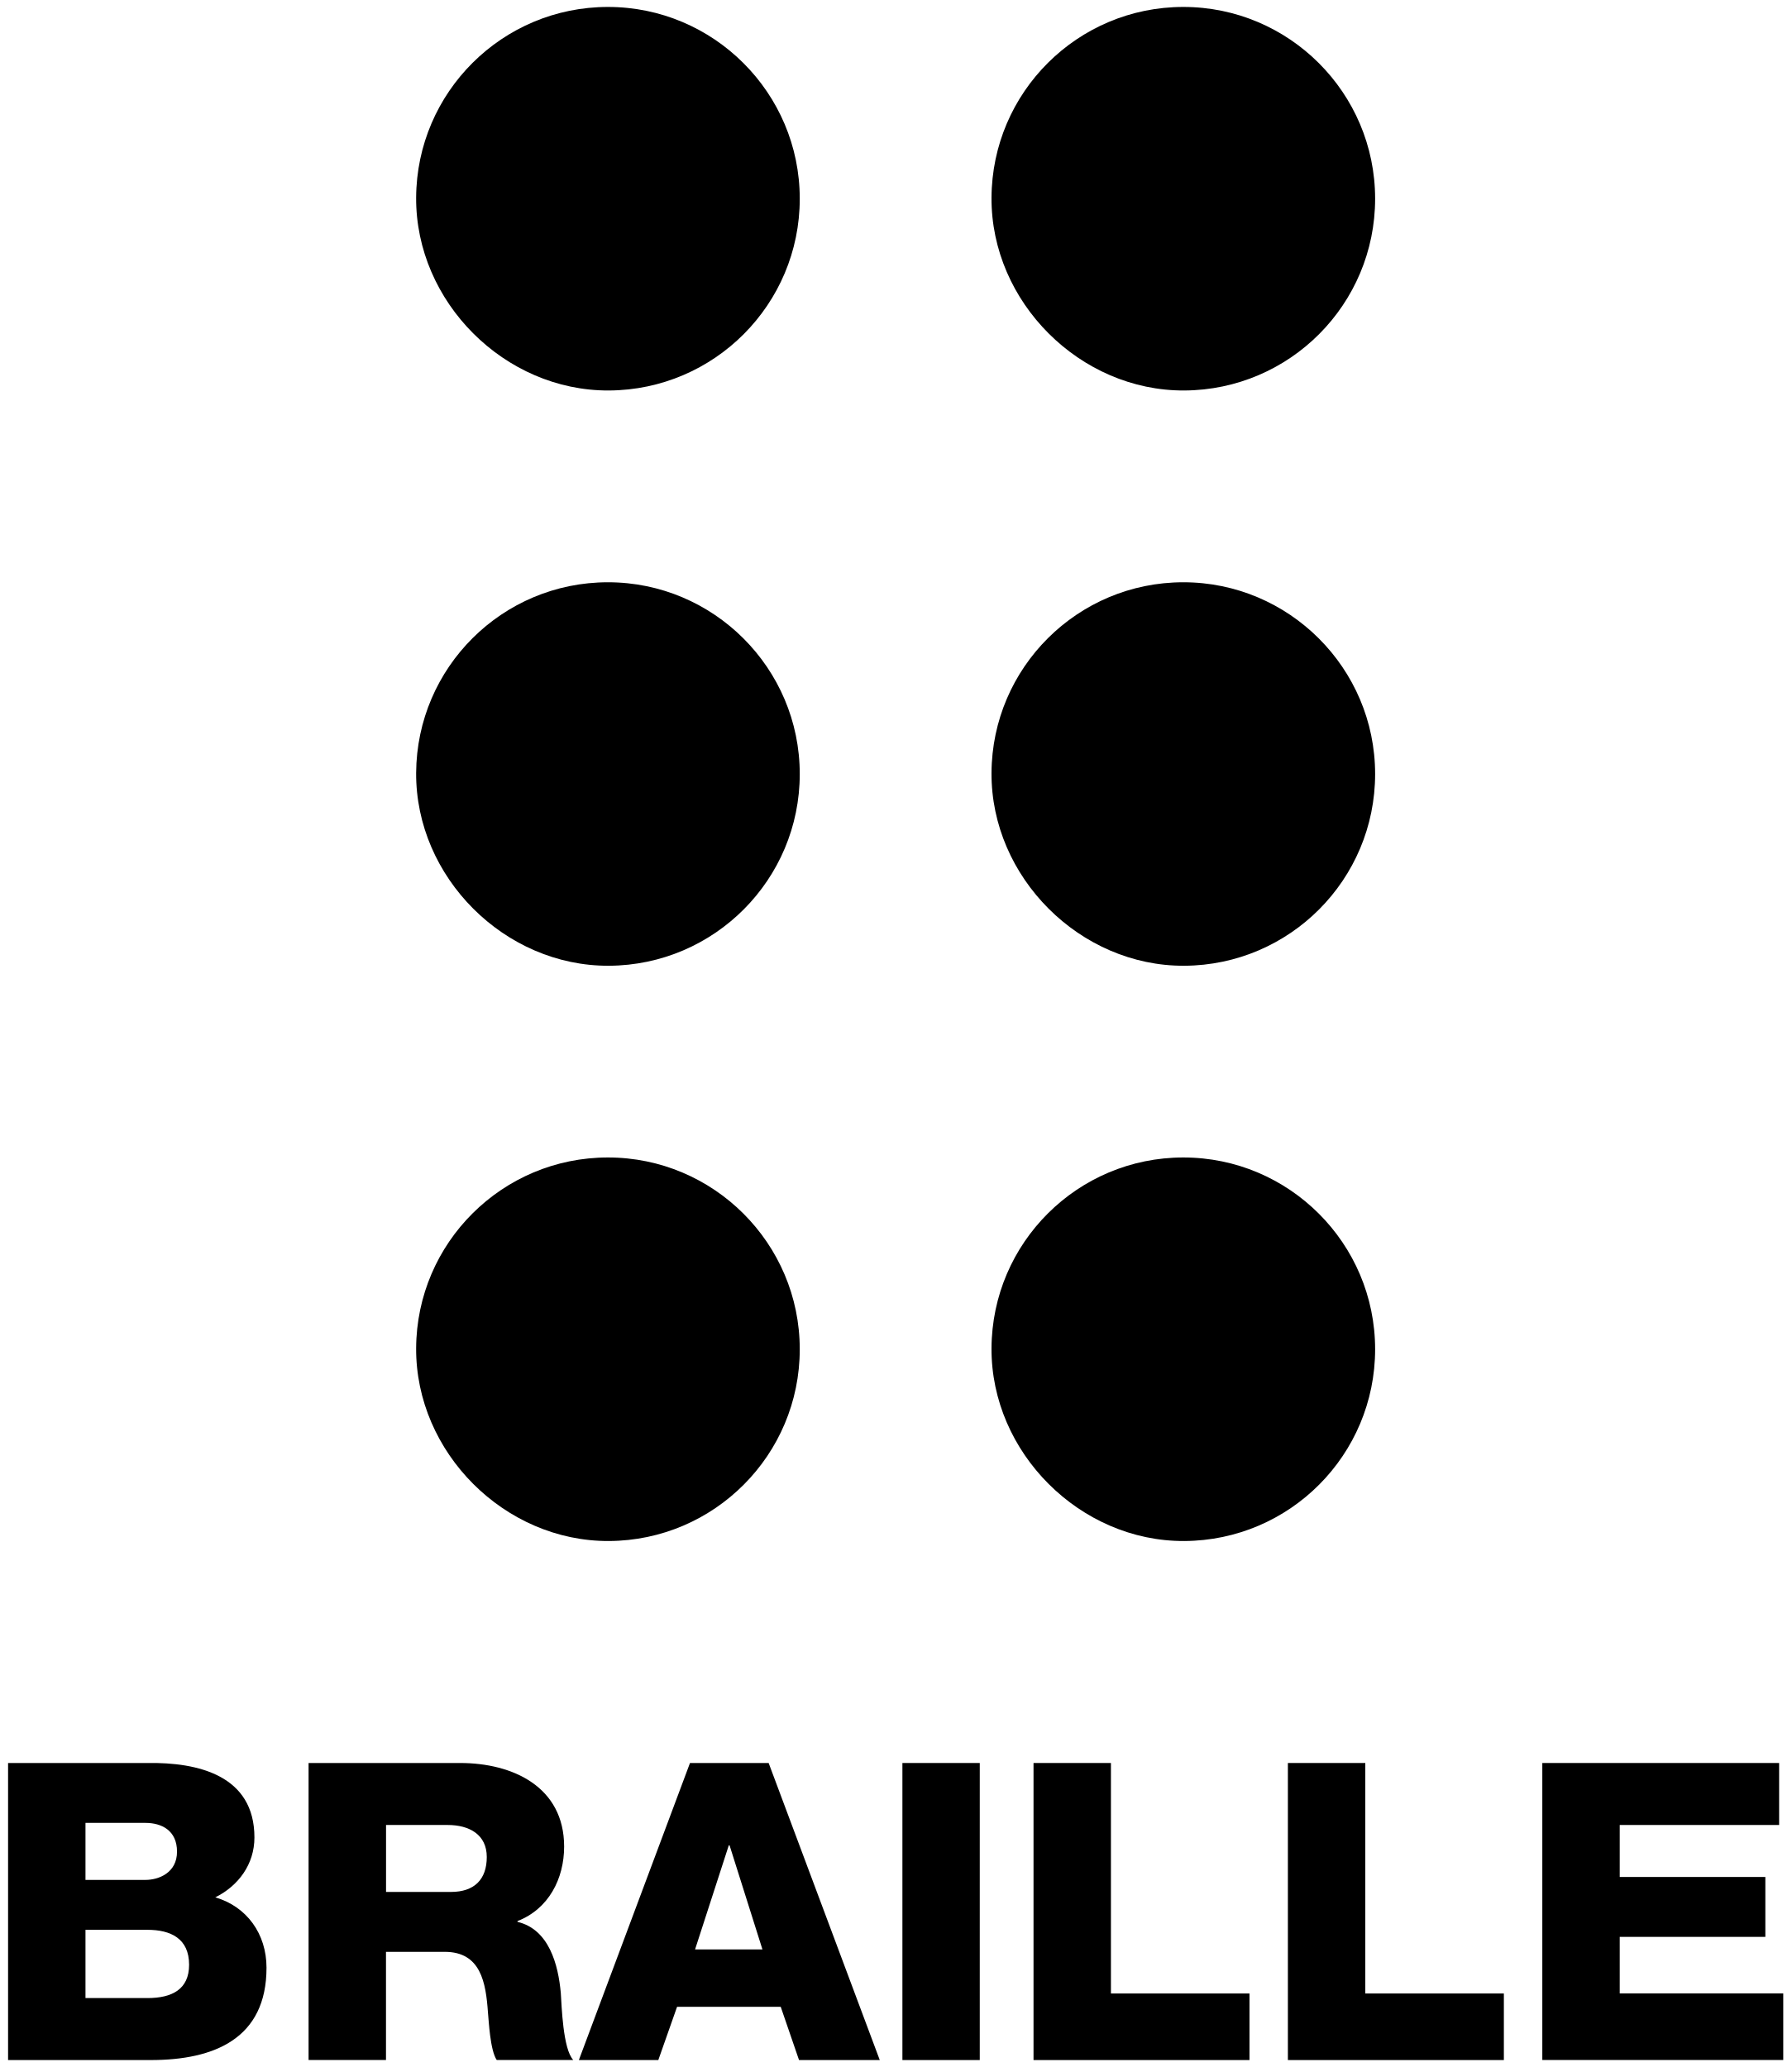
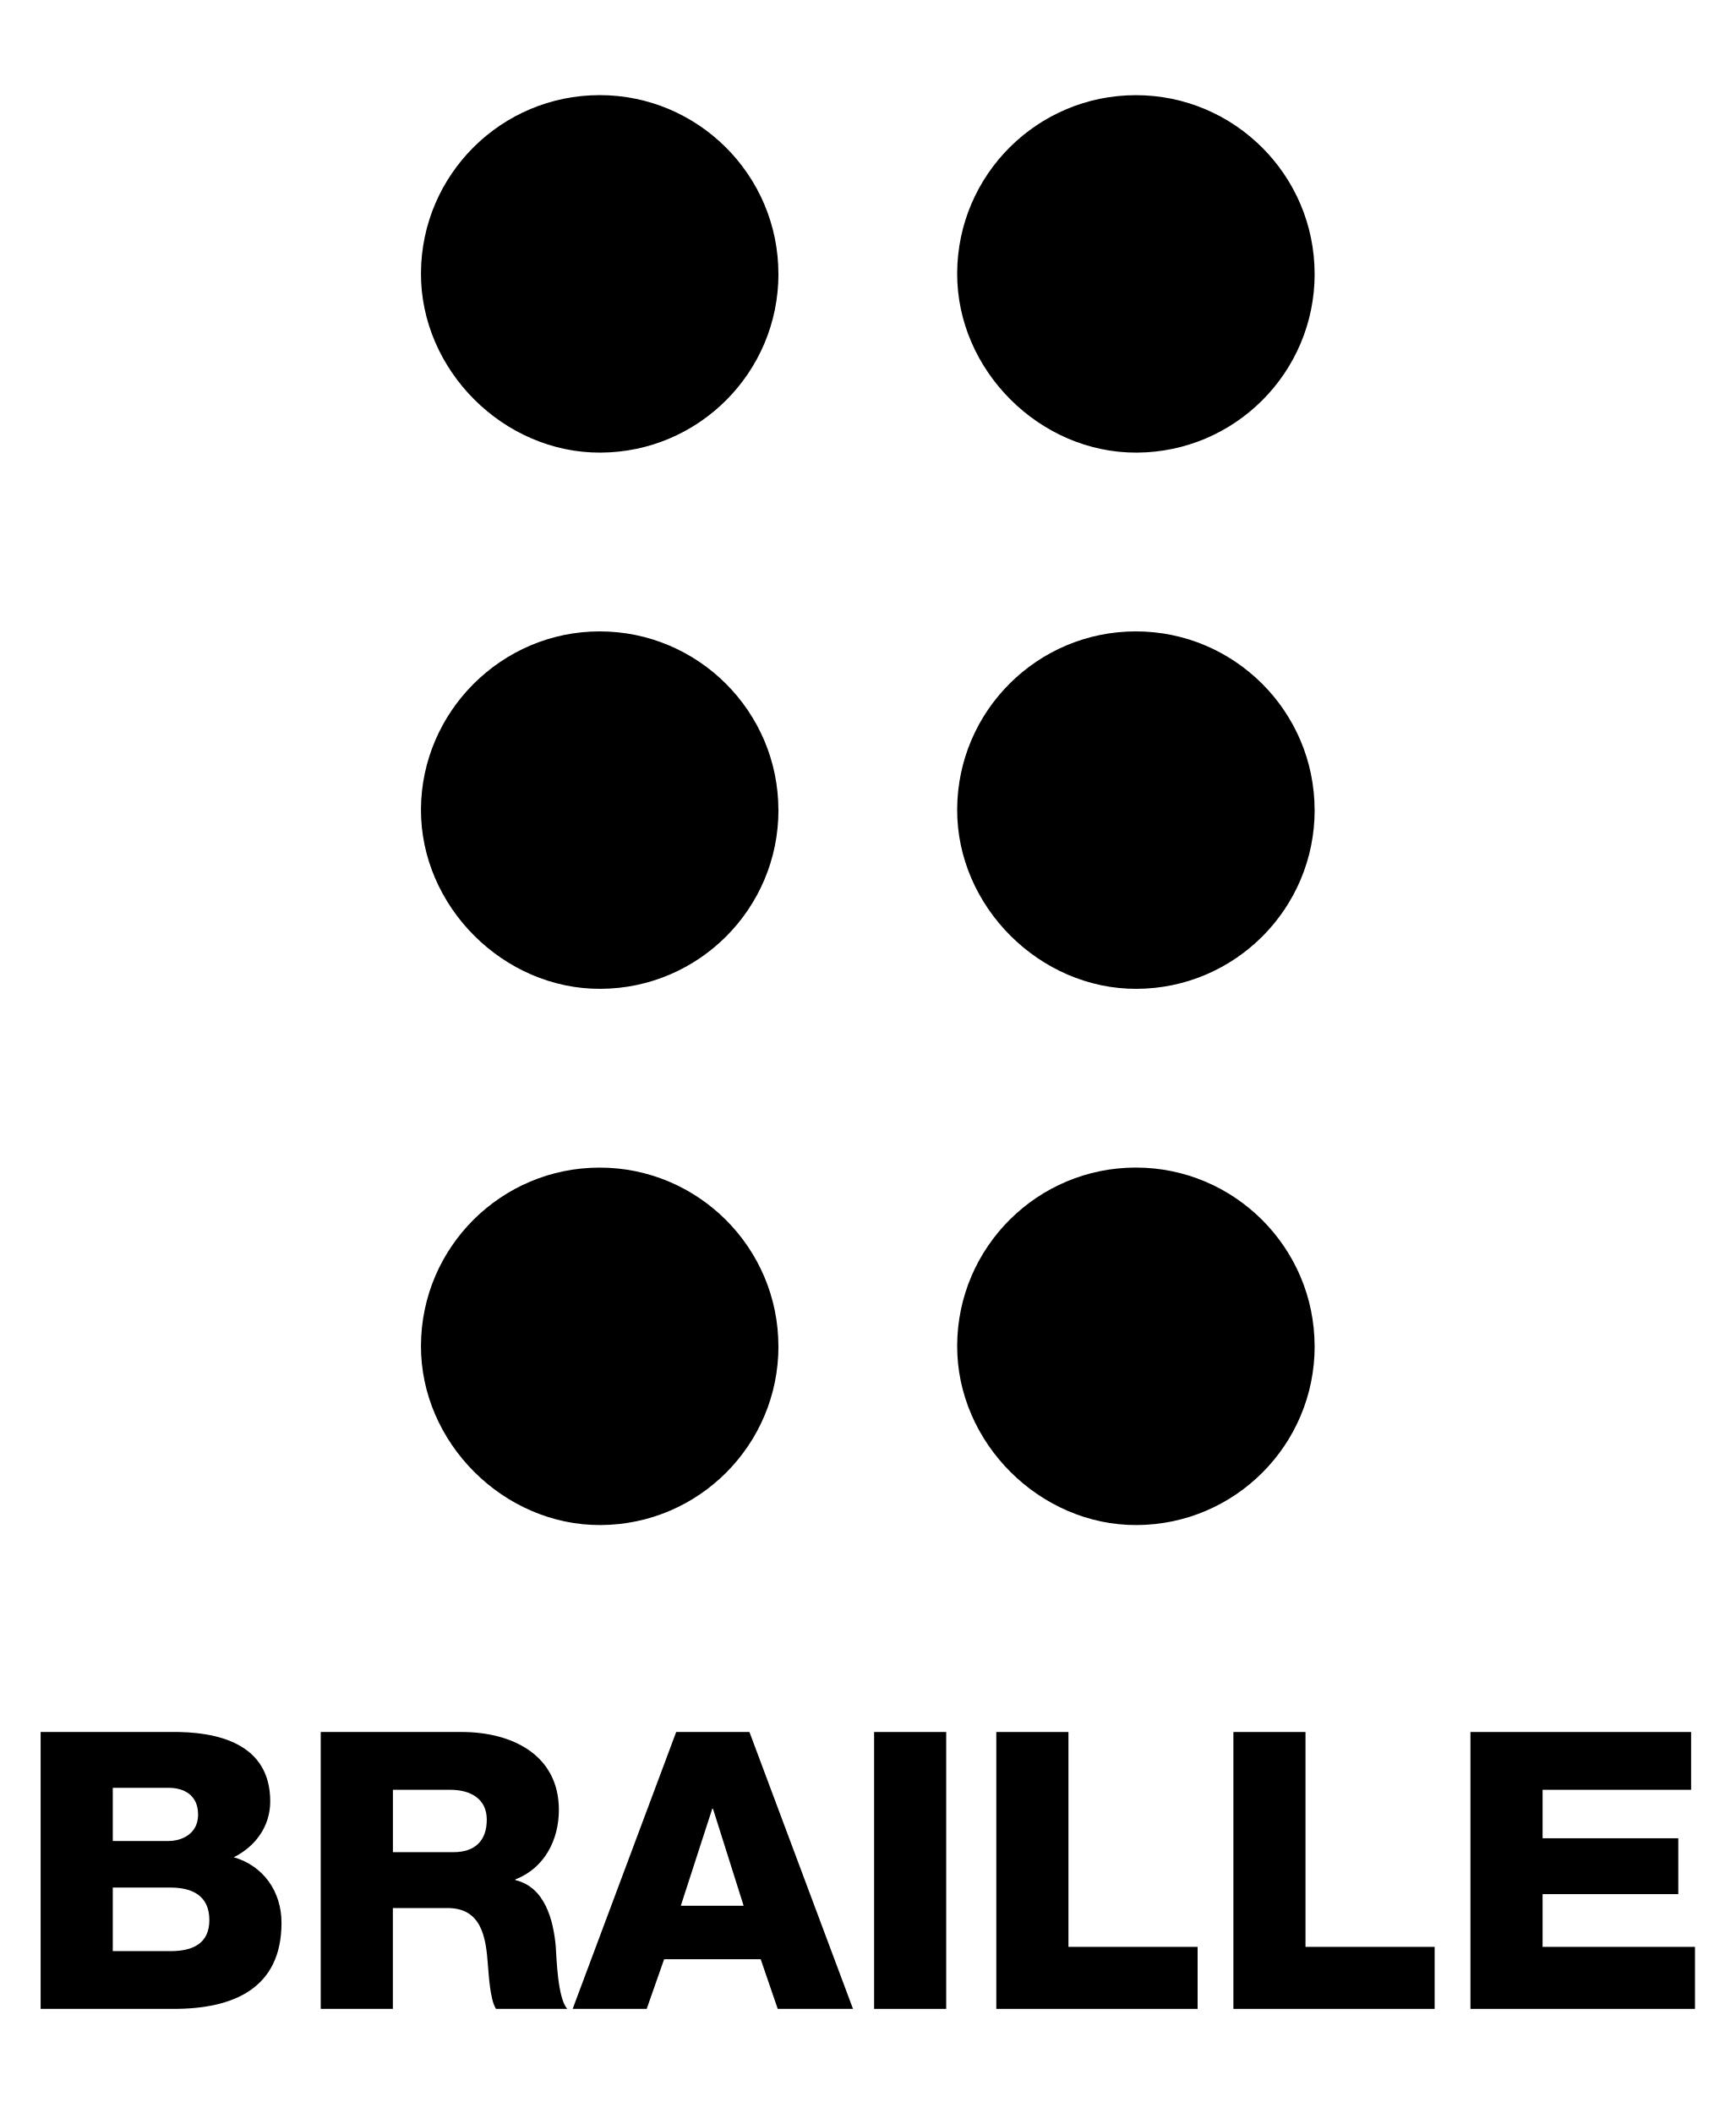
- <svg xmlns="http://www.w3.org/2000/svg" id="ds44-icons" viewBox="0 0 317.25 366.14">
-   <path d="m141.64,35.2c0,18.7-15.12,33.87-33.8,33.97-18.47.09-34.24-15.69-34.14-34.16.1-18.67,15.27-33.78,33.97-33.78s33.97,15.21,33.97,33.97" />
-   <path d="m243.54,35.2c0,18.7-15.11,33.87-33.8,33.97-18.46.09-34.23-15.67-34.14-34.14.09-18.68,15.26-33.8,33.97-33.8s33.97,15.21,33.97,33.97" />
-   <path d="m141.64,137.1c0,18.7-15.12,33.87-33.8,33.97-18.47.09-34.24-15.69-34.14-34.16.11-18.67,15.27-33.77,33.97-33.77s33.97,15.21,33.97,33.97" />
-   <path d="m243.54,137.1c0,18.7-15.11,33.87-33.8,33.97-18.46.09-34.23-15.68-34.14-34.14.09-18.68,15.27-33.79,33.97-33.79s33.97,15.21,33.97,33.97" />
-   <path d="m141.64,239c0,18.7-15.12,33.88-33.8,33.97-18.47.09-34.24-15.69-34.14-34.16.1-18.67,15.27-33.78,33.97-33.78s33.97,15.21,33.97,33.97" />
-   <path d="m243.54,239c0,18.7-15.11,33.88-33.8,33.97-18.46.09-34.23-15.68-34.14-34.14.09-18.68,15.26-33.8,33.97-33.8s33.97,15.21,33.97,33.97" />
-   <path d="m1.43,312.29h24.62c9.06-.15,19.01,2.21,19.01,13.19,0,4.72-2.8,8.55-6.93,10.61,5.6,1.63,9.07,6.49,9.07,12.46,0,12.53-9.21,16.36-20.49,16.36H1.43v-52.62Zm13.71,20.71h10.61c2.36,0,5.6-1.25,5.6-5.01s-2.73-5.09-5.6-5.09h-10.61v10.1Zm0,20.93h10.98c4.35,0,7.37-1.55,7.37-5.9,0-4.64-3.24-6.19-7.37-6.19h-10.98v12.08Z" />
-   <path d="m54.66,312.29h26.83c9.29,0,18.42,4.2,18.42,14.81,0,5.67-2.73,11.05-8.26,13.19v.14c5.6,1.33,7.22,7.59,7.67,12.6.15,2.21.37,9.95,2.21,11.87h-13.56c-1.18-1.77-1.4-6.93-1.55-8.4-.37-5.31-1.25-10.76-7.67-10.76h-10.39v19.16h-13.71v-52.62Zm13.71,22.84h11.5c4.13,0,6.34-2.21,6.34-6.19s-3.1-5.67-6.93-5.67h-10.91v11.86Z" />
-   <path d="m122.2,312.29h13.93l19.68,52.62h-14.3l-3.24-9.43h-18.36l-3.32,9.43h-14.07l19.68-52.62Zm.89,33.02h11.94l-5.82-18.43h-.14l-5.97,18.43Z" />
-   <path d="m159.82,312.29h13.7v52.62h-13.7v-52.62Z" />
-   <path d="m183.04,312.29h13.71v40.83h24.54v11.79h-38.25v-52.62Z" />
-   <path d="m228.1,312.29h13.7v40.83h24.54v11.79h-38.25v-52.62Z" />
-   <path d="m273.15,312.29h41.94v10.98h-28.23v9.21h25.79v10.61h-25.79v10.02h28.96v11.79h-42.67v-52.62Z" />
+ <svg xmlns="http://www.w3.org/2000/svg" id="ds44-icons" viewBox="0 0 394.28 480">
+   <path d="m176.84,62.22c0,22.36-18.07,40.49-40.4,40.6-22.07.11-40.93-18.75-40.81-40.83.12-22.32,18.25-40.38,40.6-40.38s40.6,18.18,40.6,40.6" />
+   <path d="m298.65,62.22c0,22.36-18.07,40.49-40.4,40.6-22.07.11-40.92-18.74-40.81-40.8.11-22.33,18.25-40.4,40.6-40.4s40.6,18.18,40.6,40.6" />
+   <path d="m176.84,184.03c0,22.36-18.07,40.49-40.4,40.6-22.08.11-40.93-18.76-40.81-40.83s18.26-40.37,40.6-40.37,40.6,18.18,40.6,40.6" />
+   <path d="m298.65,184.03c0,22.36-18.07,40.49-40.4,40.6-22.07.11-40.92-18.74-40.81-40.81.11-22.33,18.25-40.39,40.6-40.39s40.6,18.18,40.6,40.6" />
+   <path d="m176.84,305.84c0,22.36-18.07,40.49-40.4,40.6-22.07.11-40.93-18.76-40.81-40.83.12-22.32,18.25-40.37,40.6-40.37s40.6,18.18,40.6,40.6" />
+   <path d="m298.65,305.84c0,22.36-18.07,40.49-40.4,40.6-22.07.11-40.92-18.74-40.81-40.81.11-22.33,18.25-40.4,40.6-40.4s40.6,18.18,40.6,40.6" />
+   <path d="m9.23,393.45h29.43c10.83-.18,22.73,2.64,22.73,15.77,0,5.64-3.34,10.22-8.28,12.68,6.7,1.95,10.84,7.76,10.84,14.89,0,14.98-11.01,19.56-24.49,19.56H9.23v-62.9Zm16.39,24.76h12.69c2.82,0,6.69-1.5,6.69-5.99s-3.26-6.09-6.69-6.09h-12.69v12.08Zm0,25.02h13.13c5.2,0,8.81-1.85,8.81-7.05,0-5.54-3.88-7.39-8.81-7.39h-13.13v14.44Z" />
+   <path d="m72.87,393.45h32.07c11.1,0,22.02,5.02,22.02,17.71,0,6.78-3.26,13.21-9.87,15.77v.17c6.7,1.58,8.63,9.07,9.16,15.06.18,2.64.44,11.9,2.64,14.19h-16.21c-1.41-2.12-1.67-8.28-1.85-10.05-.44-6.34-1.5-12.86-9.16-12.86h-12.42v22.91h-16.39v-62.9Zm16.39,27.3h13.74c4.94,0,7.58-2.64,7.58-7.39s-3.7-6.78-8.28-6.78h-13.04v14.18Z" />
+   <path d="m153.6,393.45h16.65l23.53,62.9h-17.1l-3.87-11.28h-21.94l-3.96,11.28h-16.82l23.52-62.9Zm1.06,39.47h14.27l-6.96-22.03h-.17l-7.14,22.03Z" />
+   <path d="m198.57,393.45h16.38v62.9h-16.38v-62.9Z" />
+   <path d="m226.33,393.45h16.39v48.81h29.34v14.09h-45.73v-62.9Z" />
+   <path d="m280.19,393.45h16.38v48.81h29.34v14.09h-45.72v-62.9Z" />
+   <path d="m334.04,393.45h50.13v13.13h-33.74v11.01h30.83v12.69h-30.83v11.98h34.62v14.09h-51.01v-62.9Z" />
</svg>
